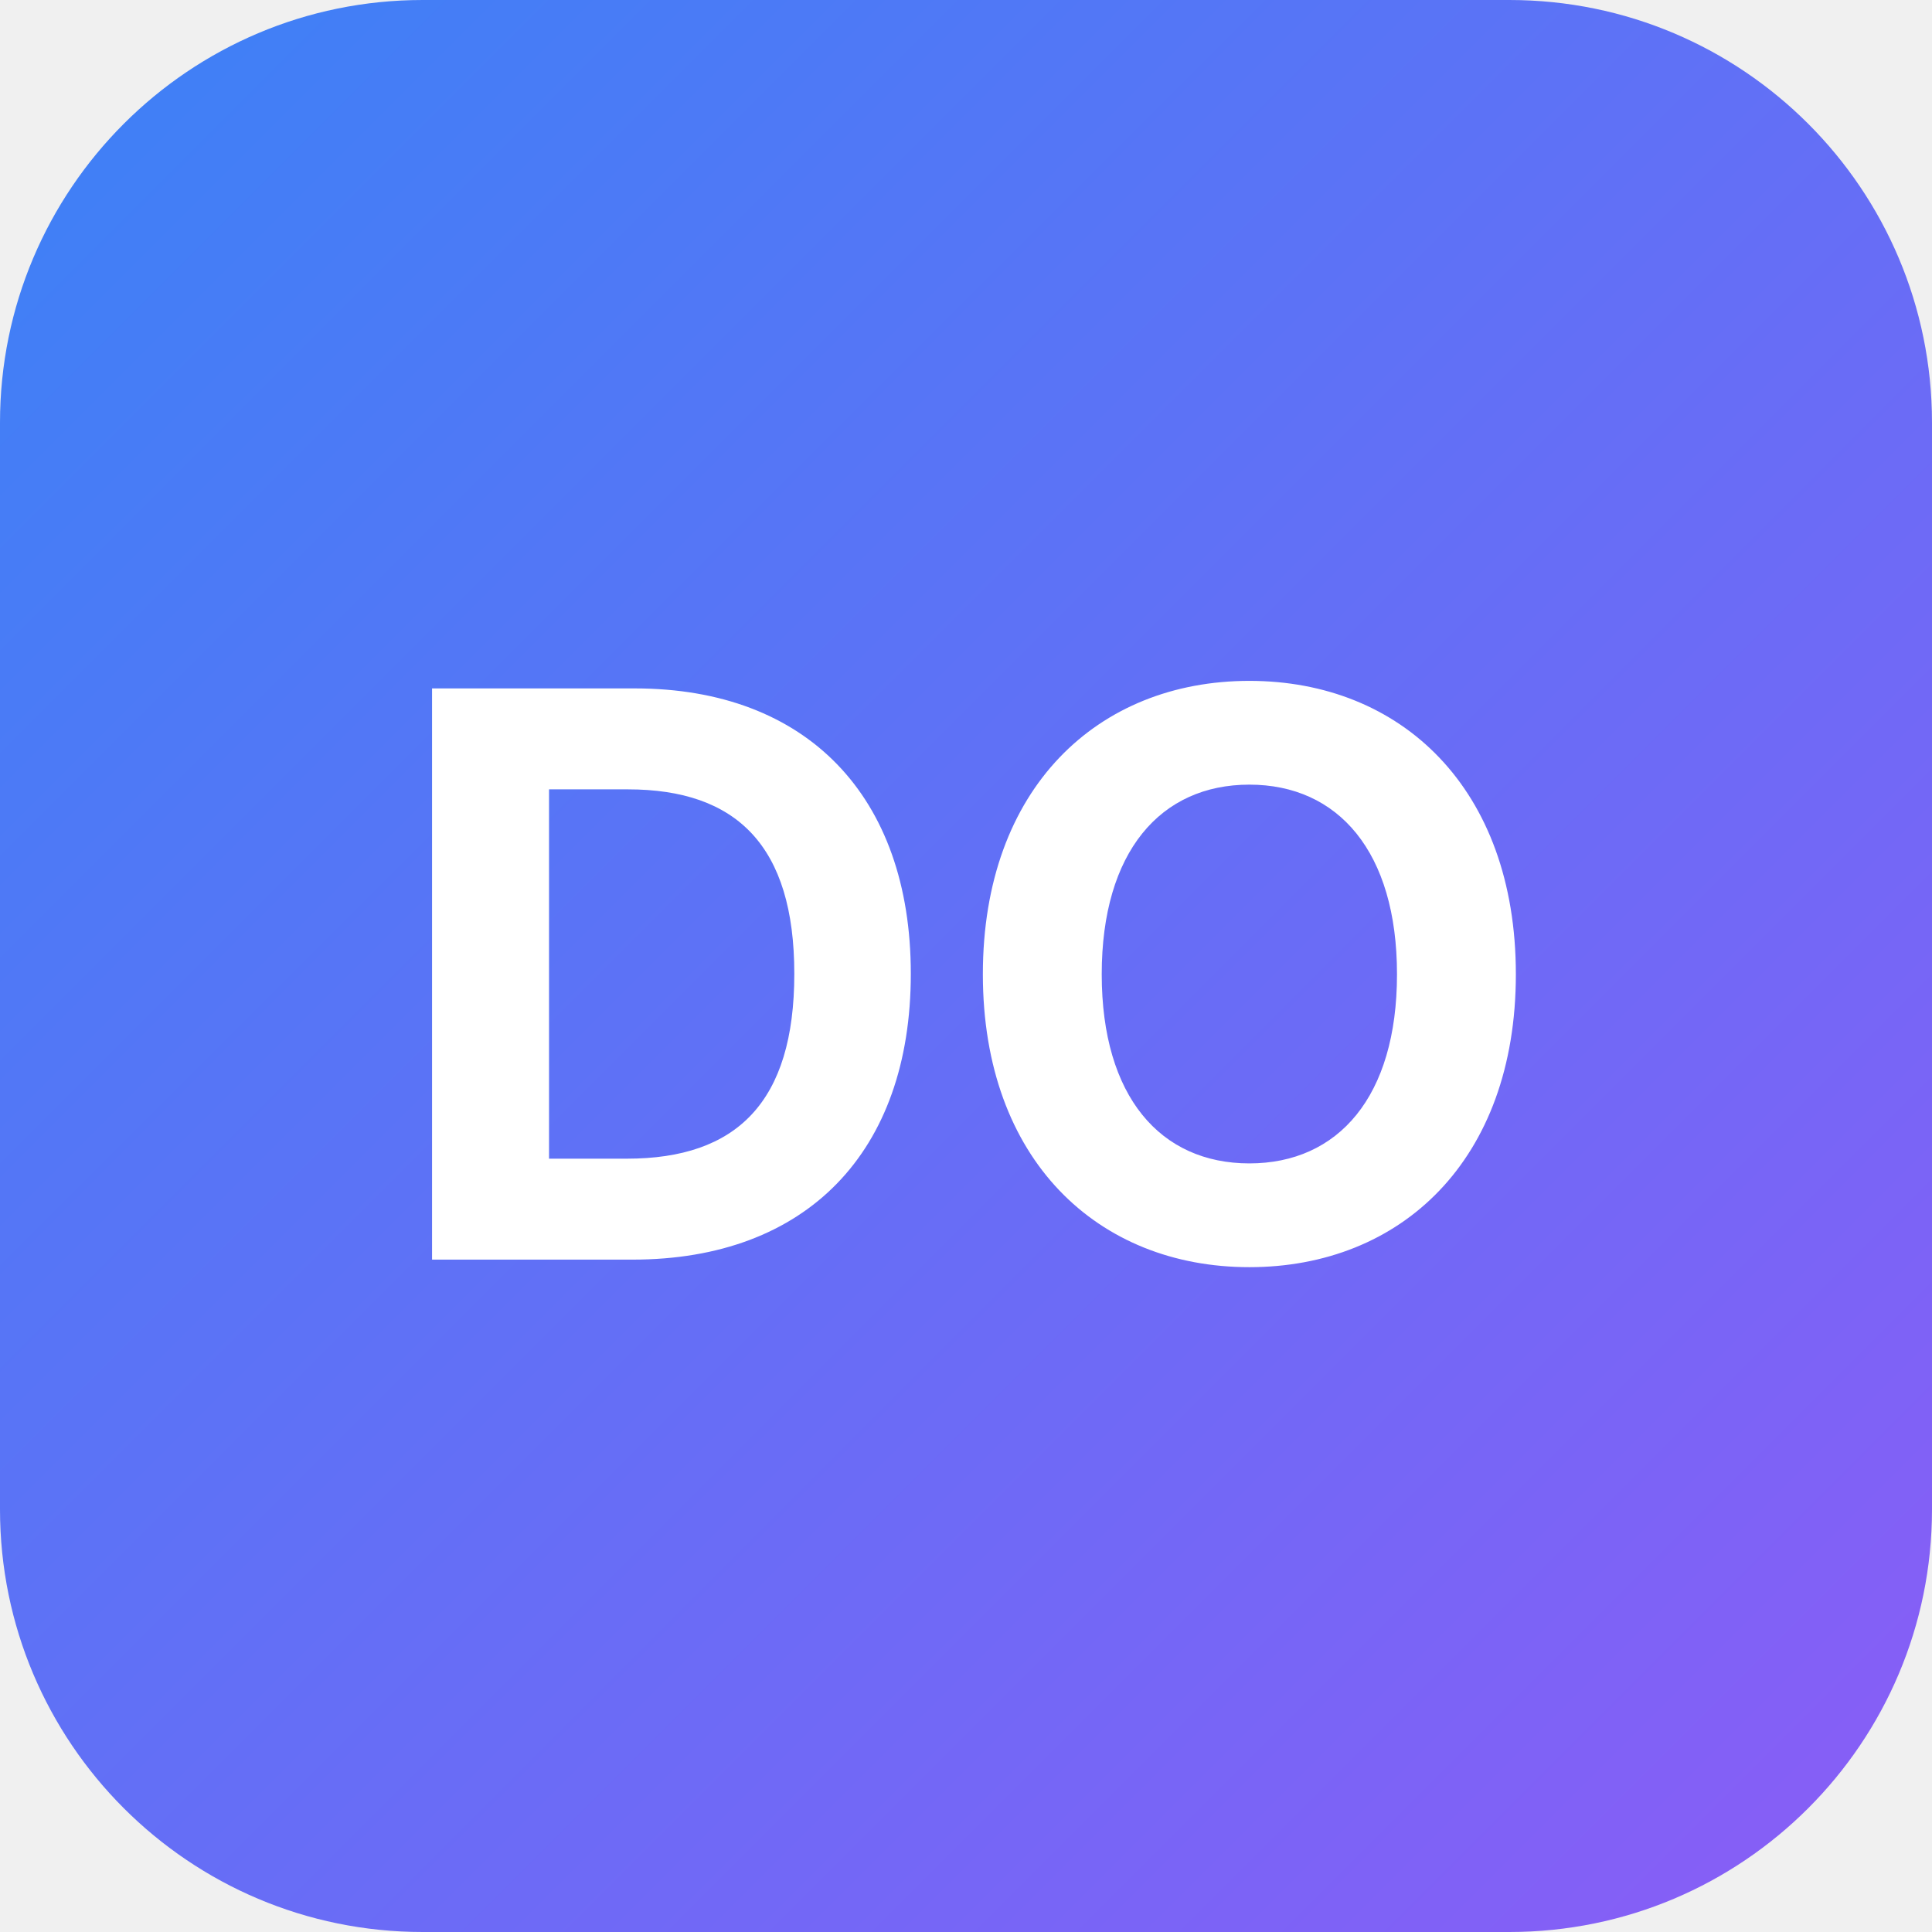
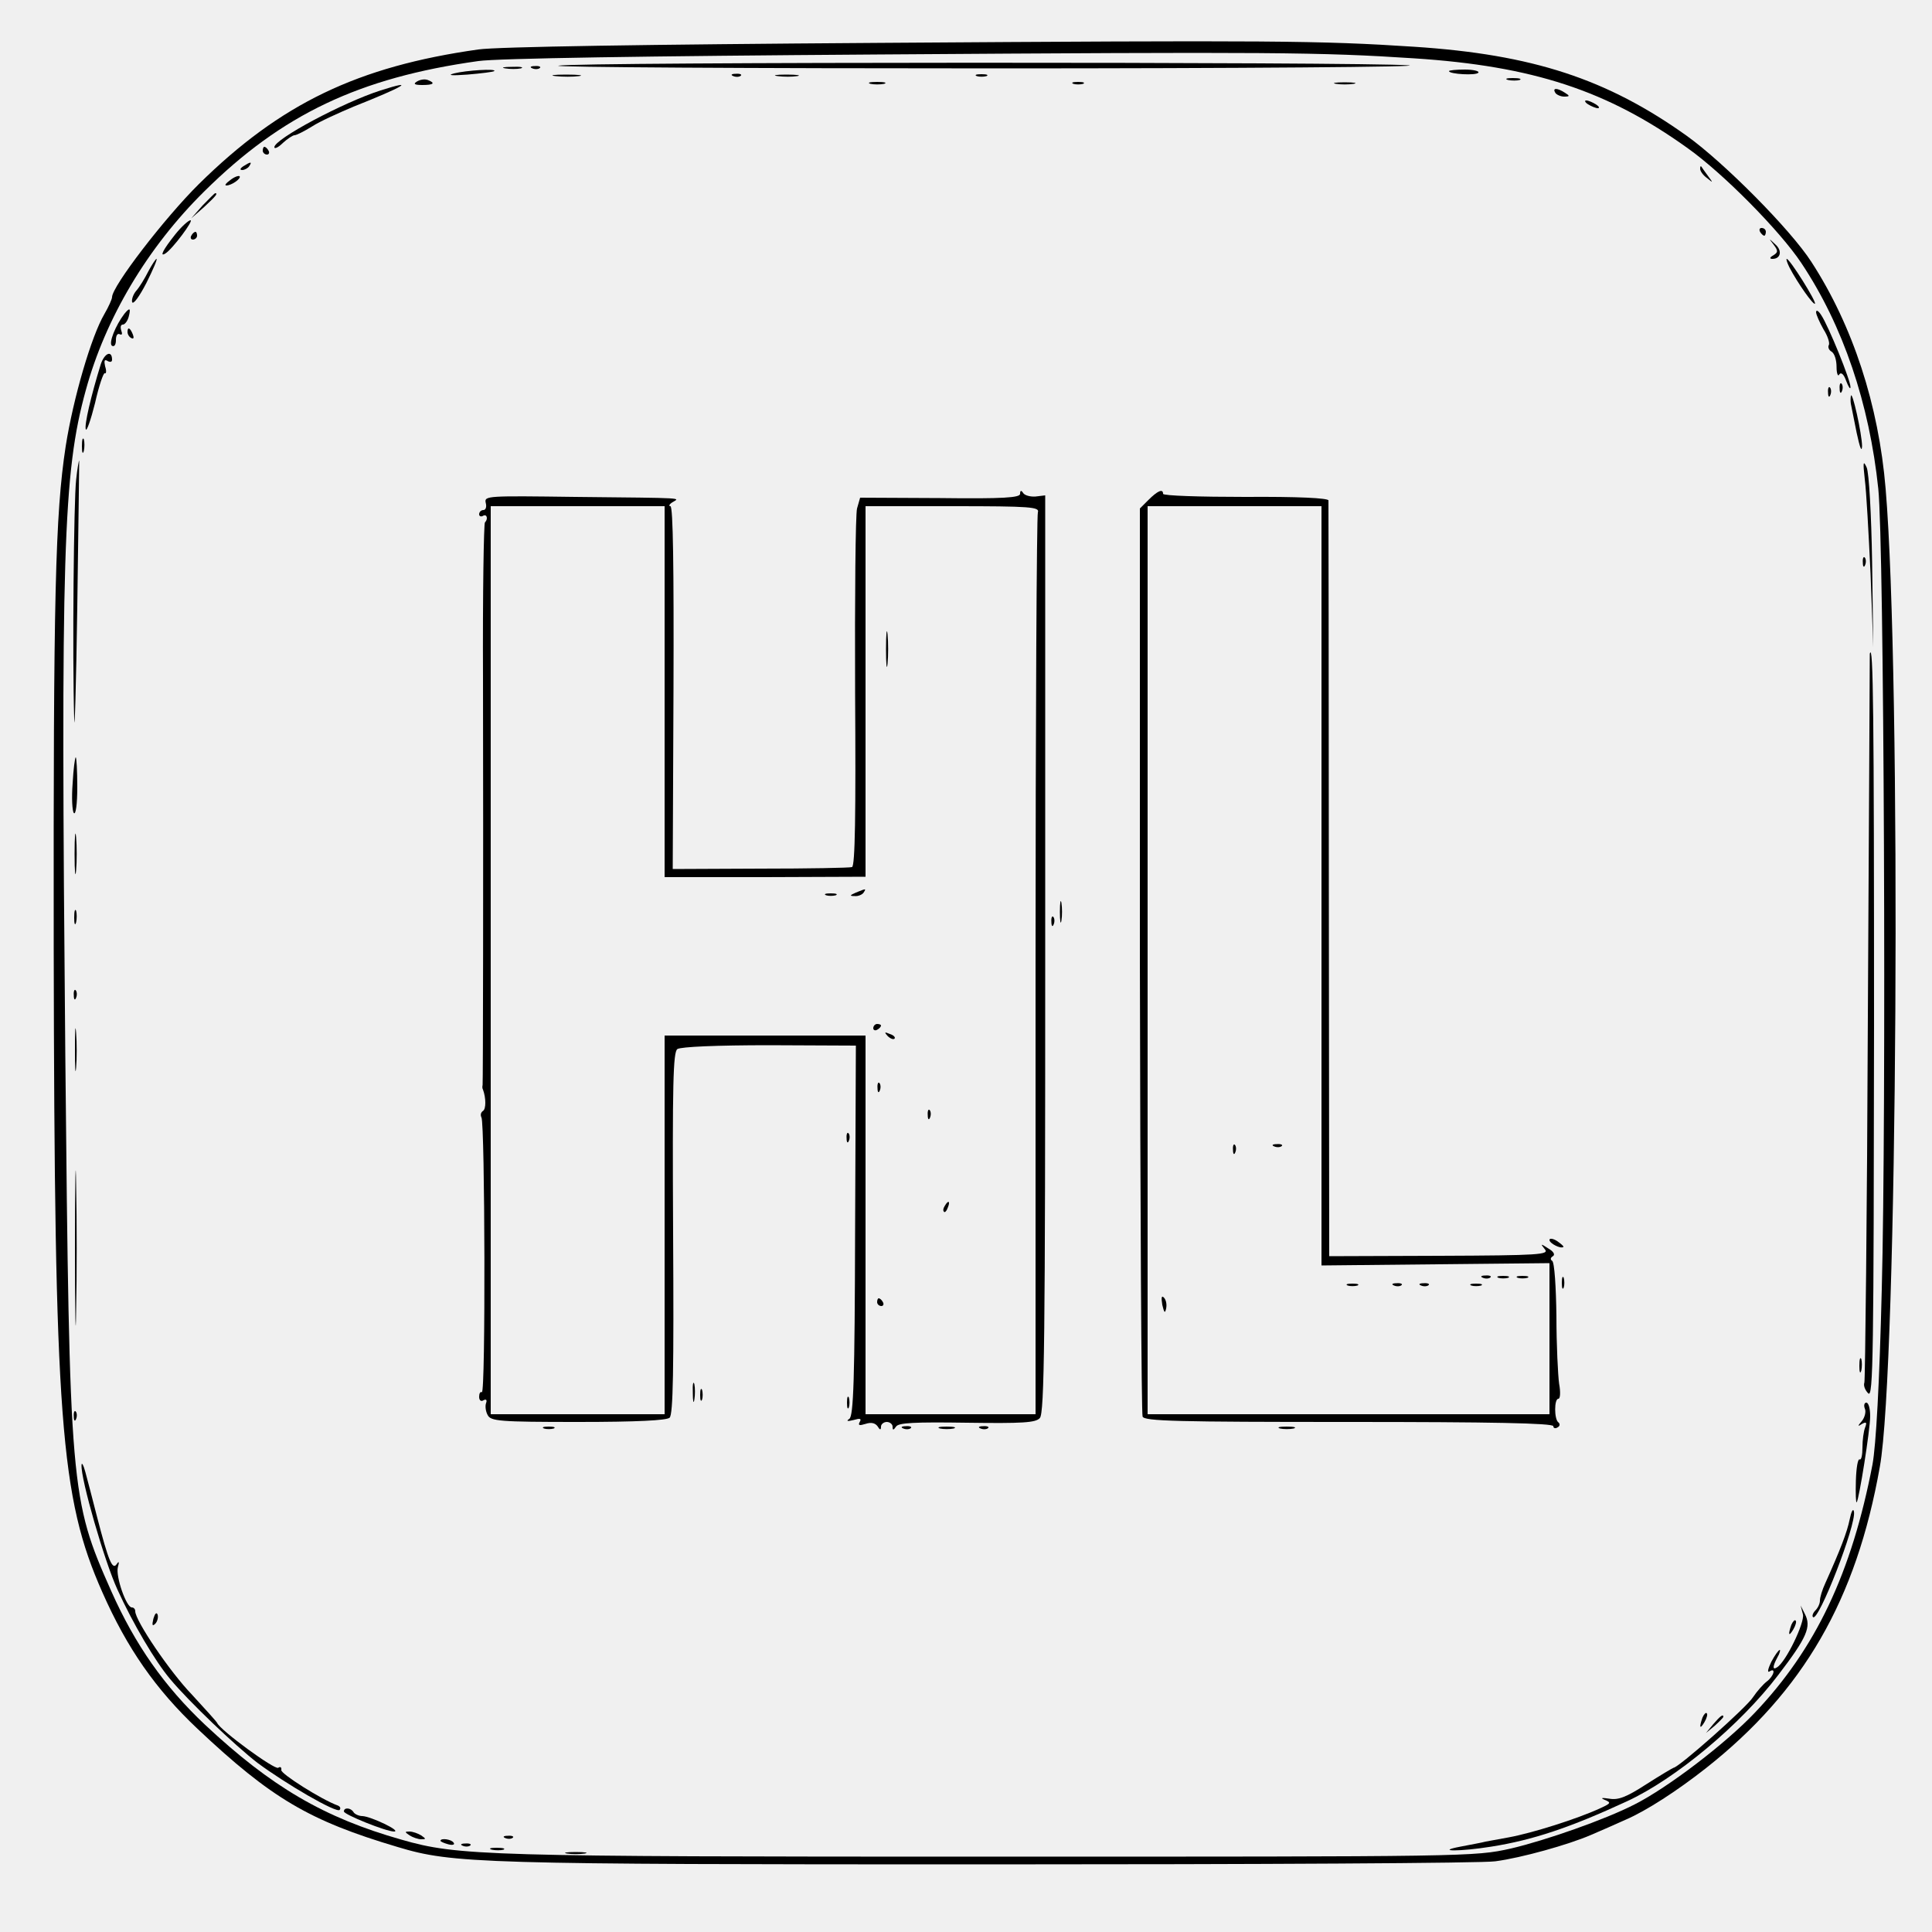
- <svg xmlns="http://www.w3.org/2000/svg" viewBox="0 0 64 64">
-   <defs>
-     <linearGradient id="g" x1="0" x2="1" y1="0" y2="1">
-       <stop offset="0%" stop-color="#3b82f6" />
-       <stop offset="100%" stop-color="#8b5cf6" />
-     </linearGradient>
-   </defs>
-   <rect width="64" height="64" rx="14" fill="url(#g)" />
-   <text x="50%" y="50%" dominant-baseline="middle" text-anchor="middle" font-family="Inter, Arial, sans-serif" font-size="26" font-weight="700" fill="#ffffff">DO</text>
+ <svg xmlns="http://www.w3.org/2000/svg" version="1.0" width="500pt" height="500pt" viewBox="0 0 500 500" preserveAspectRatio="xMidYMid meet">
+   <g transform="translate(0,500) scale(0.1,-0.1)" fill="#000000" stroke="none">
+     <path d="M2270 4889 c-594 -4 -984 -10 -1032 -17 -312 -44 -512 -140 -723 -348 -89 -88 -225 -265 -225 -293 0 -5 -9 -25 -20 -44 -33 -56 -80 -215 -100 -342 -27 -176 -32 -390 -31 -1295 2 -1229 17 -1425 126 -1671 64 -145 138 -251 246 -353 191 -180 289 -238 518 -306 143 -43 213 -45 1531 -45 690 0 1280 3 1310 8 68 9 189 43 247 68 24 10 64 28 91 40 53 23 132 74 207 133 252 199 389 435 450 780 46 253 56 2045 15 2531 -18 217 -85 422 -192 587 -54 84 -226 257 -322 326 -207 148 -400 211 -706 231 -243 16 -372 17 -1390 10z m1390 -40 c307 -20 499 -83 707 -232 92 -65 240 -215 295 -298 108 -162 176 -364 199 -584 15 -143 21 -1622 9 -2072 -6 -245 -15 -404 -24 -453 -54 -281 -147 -477 -305 -643 -75 -79 -224 -193 -311 -237 -76 -39 -230 -93 -320 -114 -94 -21 -108 -21 -1345 -21 -1308 0 -1380 2 -1526 44 -201 57 -337 137 -508 297 -106 100 -181 207 -243 346 -106 239 -108 259 -119 1388 -12 1301 -6 1506 53 1720 51 187 160 370 307 515 201 199 401 294 709 337 48 7 438 13 1032 17 1018 7 1147 6 1390 -10z" />
+     <path d="M1445 4830 c-16 -4 492 -7 1130 -7 638 0 1120 4 1070 8 -117 9 -2161 9 -2200 -1z" />
+     <path d="M1308 4823 c12 -2 30 -2 40 0 9 3 -1 5 -23 4 -22 0 -30 -2 -17 -4z" />
+     <path d="M1378 4823 c7 -3 16 -2 19 1 4 3 -2 6 -13 5 -11 0 -14 -3 -6 -6z" />
+     <path d="M1175 4810 c-19 -5 -6 -6 35 -3 36 3 67 7 69 9 8 7 -73 2 -104 -6z" />
+     <path d="M3750 4816 c0 -8 71 -12 76 -4 3 4 -13 8 -35 8 -23 0 -41 -2 -41 -4z" />
+     <path d="M1438 4803 c18 -2 45 -2 60 0 15 2 0 4 -33 4 -33 0 -45 -2 -27 -4z" />
+     <path d="M1898 4803 c7 -3 16 -2 19 1 4 3 -2 6 -13 5 -11 0 -14 -3 -6 -6z" />
+     <path d="M2013 4803 c15 -2 37 -2 50 0 12 2 0 4 -28 4 -27 0 -38 -2 -22 -4z" />
+     <path d="M2528 4803 c6 -2 18 -2 25 0 6 3 1 5 -13 5 -14 0 -19 -2 -12 -5z" />
+     <path d="M1079 4789 c-10 -6 -7 -9 14 -9 29 0 35 5 14 13 -8 3 -20 1 -28 -4z" />
+     <path d="M3903 4793 c9 -2 23 -2 30 0 6 3 -1 5 -18 5 -16 0 -22 -2 -12 -5z" />
+     <path d="M2253 4783 c9 -2 25 -2 35 0 9 3 1 5 -18 5 -19 0 -27 -2 -17 -5z" />
+     <path d="M2778 4783 c6 -2 18 -2 25 0 6 3 1 5 -13 5 -14 0 -19 -2 -12 -5z" />
+     <path d="M3458 4783 c12 -2 32 -2 45 0 12 2 2 4 -23 4 -25 0 -35 -2 -22 -4z" />
+     <path d="M985 4766 c-97 -31 -275 -126 -275 -147 0 -5 10 -1 22 11 12 11 26 20 30 20 5 0 25 10 46 23 20 13 69 35 107 51 131 52 164 72 70 42z" />
+     <path d="M4025 4760 c3 -5 14 -10 23 -10 15 0 15 2 2 10 -20 13 -33 13 -25 0z" />
+     <path d="M4110 4730 c8 -5 20 -10 25 -10 6 0 3 5 -5 10 -8 5 -19 10 -25 10 -5 0 -3 -5 5 -10z" />
+     <path d="M680 4610 c0 -5 5 -10 11 -10 5 0 7 5 4 10 -3 6 -8 10 -11 10 -2 0 -4 -4 -4 -10z" />
+     <path d="M630 4570 c-9 -6 -10 -10 -3 -10 6 0 15 5 18 10 8 12 4 12 -15 0z" />
+     <path d="M4400 4563 c0 -6 8 -17 18 -24 16 -13 16 -13 2 6 -8 11 -16 22 -17 24 -2 2 -3 0 -3 -6z" />
+     <path d="M596 4534 c-11 -8 -16 -14 -10 -14 13 0 39 18 34 24 -3 2 -14 -2 -24 -10z" />
+     <path d="M524 4468 l-29 -33 33 29 c30 28 37 36 29 36 -2 0 -16 -15 -33 -32z" />
+     <path d="M454 4394 c-32 -40 -42 -60 -26 -50 18 11 74 86 65 86 -5 0 -23 -16 -39 -36z" />
+     <path d="M4555 4400 c3 -5 8 -10 11 -10 2 0 4 5 4 10 0 6 -5 10 -11 10 -5 0 -7 -4 -4 -10z" />
+     <path d="M495 4390 c-3 -5 -1 -10 4 -10 6 0 11 5 11 10 0 6 -2 10 -4 10 -3 0 -8 -4 -11 -10z" />
+     <path d="M4590 4367 c12 -16 12 -20 -1 -28 -9 -5 -10 -9 -2 -9 22 0 26 22 7 38 -17 16 -17 16 -4 -1z" />
+     <path d="M384 4298 c-9 -18 -23 -41 -31 -50 -8 -9 -13 -23 -11 -30 3 -7 19 15 37 50 17 34 29 62 26 62 -2 0 -12 -15 -21 -32z" />
+     <path d="M4631 4308 c22 -42 62 -98 66 -94 5 4 -65 116 -73 116 -2 0 1 -10 7 -22z" />
+     <path d="M322 4188 c-23 -30 -42 -77 -32 -83 6 -3 10 3 10 15 0 12 4 18 10 15 6 -3 7 1 4 9 -3 9 -2 16 4 16 5 0 12 9 15 20 6 23 3 25 -11 8z" />
+     <path d="M4700 4192 c0 -6 9 -26 19 -44 11 -17 17 -36 14 -41 -3 -5 0 -13 7 -17 8 -5 13 -22 13 -40 0 -17 4 -26 7 -19 5 7 12 0 18 -17 6 -16 11 -23 11 -16 1 16 -57 159 -76 187 -7 11 -13 14 -13 7z" />
+     <path d="M330 4141 c0 -6 4 -13 10 -16 6 -3 7 1 4 9 -7 18 -14 21 -14 7z" />
+     <path d="M261 4058 c-26 -84 -43 -158 -39 -169 2 -7 13 24 24 68 10 45 22 79 25 77 4 -2 5 6 1 18 -3 14 -2 19 6 14 7 -4 12 -3 12 3 0 25 -19 18 -29 -11z" />
+     <path d="M4761 3994 c0 -11 3 -14 6 -6 3 7 2 16 -1 19 -3 4 -6 -2 -5 -13z" />
+     <path d="M4731 3984 c0 -11 3 -14 6 -6 3 7 2 16 -1 19 -3 4 -6 -2 -5 -13z" />
+     <path d="M4790 3975 c-1 -5 -1 -14 0 -20 1 -5 8 -39 15 -75 8 -37 13 -52 14 -35 0 31 -26 148 -29 130z" />
+     <path d="M212 3845 c0 -16 2 -22 5 -12 2 9 2 23 0 30 -3 6 -5 -1 -5 -18z" />
+     <path d="M197 3758 c-6 -52 -10 -453 -5 -618 1 -47 5 84 8 290 3 206 5 376 5 378 -1 1 -5 -21 -8 -50z" />
+     <path d="M4826 3760 c4 -30 10 -140 15 -245 l7 -190 -3 220 c-2 124 -8 231 -14 245 -9 20 -10 14 -5 -30z" />
+     <path d="M2640 3722 c0 -10 -43 -13 -207 -11 l-207 1 -8 -28 c-4 -15 -6 -229 -5 -475 2 -317 0 -450 -8 -453 -6 -2 -113 -4 -237 -4 l-227 -1 2 469 c1 308 -1 470 -8 470 -5 0 -3 5 5 10 19 12 43 11 -251 14 -227 3 -236 3 -232 -15 3 -11 0 -19 -6 -19 -6 0 -11 -5 -11 -11 0 -5 5 -7 10 -4 10 6 14 -8 5 -17 -3 -3 -6 -185 -5 -404 1 -512 0 -1042 -1 -1052 -1 -4 -1 -9 1 -12 8 -22 8 -50 0 -55 -6 -4 -7 -11 -4 -17 9 -15 11 -717 1 -711 -4 2 -7 -3 -7 -12 0 -9 5 -13 11 -9 7 4 10 1 7 -7 -3 -8 -1 -22 4 -31 8 -16 30 -18 234 -18 153 0 229 4 237 11 9 9 11 123 9 478 -2 387 0 468 11 476 9 6 102 10 238 10 l224 -1 -2 -478 c-1 -384 -4 -481 -15 -488 -9 -6 -5 -7 11 -3 17 5 21 4 16 -5 -5 -9 -1 -10 15 -5 15 5 25 2 31 -6 6 -10 9 -11 9 -1 0 6 7 12 15 12 8 0 15 -6 15 -12 0 -10 2 -10 9 0 6 10 48 12 183 10 145 -2 178 0 189 12 12 12 14 208 14 1201 l0 1187 -25 -3 c-14 -1 -28 3 -32 9 -5 8 -8 7 -8 -2z m-920 -512 l0 -480 260 0 260 1 0 480 0 479 226 0 c202 0 225 -2 220 -16 -3 -9 -6 -537 -6 -1175 l0 -1159 -220 0 -220 0 0 490 0 490 -260 0 -260 0 0 -490 0 -490 -225 0 -225 0 0 1175 0 1175 225 0 225 0 0 -480z" />
+     <path d="M2293 3320 c0 -41 2 -58 4 -37 2 20 2 54 0 75 -2 20 -4 3 -4 -38z" />
+     <path d="M2215 2690 c-16 -7 -17 -9 -3 -9 9 -1 20 4 23 9 7 11 7 11 -20 0z" />
+     <path d="M2138 2683 c6 -2 18 -2 25 0 6 3 1 5 -13 5 -14 0 -19 -2 -12 -5z" />
+     <path d="M2260 2339 c0 -5 5 -7 10 -4 6 3 10 8 10 11 0 2 -4 4 -10 4 -5 0 -10 -5 -10 -11z" />
+     <path d="M2297 2319 c7 -7 15 -10 18 -7 3 3 -2 9 -12 12 -14 6 -15 5 -6 -5z" />
+     <path d="M2271 2184 c0 -11 3 -14 6 -6 3 7 2 16 -1 19 -3 4 -6 -2 -5 -13z" />
+     <path d="M2401 2114 c0 -11 3 -14 6 -6 3 7 2 16 -1 19 -3 4 -6 -2 -5 -13z" />
+     <path d="M2445 1879 c-4 -6 -5 -12 -2 -15 2 -3 7 2 10 11 7 17 1 20 -8 4z" />
+     <path d="M2270 1630 c0 -5 5 -10 11 -10 5 0 7 5 4 10 -3 6 -8 10 -11 10 -2 0 -4 -4 -4 -10z" />
+     <path d="M2972 3706 l-22 -22 0 -1168 c1 -642 4 -1174 7 -1182 4 -12 89 -14 534 -14 366 0 529 -3 529 -11 0 -5 5 -7 11 -3 6 3 7 9 2 13 -11 8 -11 61 0 61 5 0 6 17 2 39 -3 21 -7 100 -7 175 -1 75 -5 139 -11 143 -5 3 -5 8 2 12 6 4 2 12 -12 20 -20 13 -21 13 -9 -2 12 -14 -13 -16 -272 -17 l-286 -1 -1 973 c0 535 -1 978 -1 983 -1 6 -79 10 -215 9 -117 0 -213 3 -213 8 0 14 -14 8 -38 -16z m448 -998 l0 -983 295 3 295 3 0 -196 0 -195 -520 0 -520 0 0 1175 0 1175 225 0 225 0 0 -982z" />
+     <path d="M3191 2024 c0 -11 3 -14 6 -6 3 7 2 16 -1 19 -3 4 -6 -2 -5 -13z" />
+     <path d="M3298 2033 c7 -3 16 -2 19 1 4 3 -2 6 -13 5 -11 0 -14 -3 -6 -6z" />
+     <path d="M3838 1693 c7 -3 16 -2 19 1 4 3 -2 6 -13 5 -11 0 -14 -3 -6 -6z" />
+     <path d="M3878 1693 c6 -2 18 -2 25 0 6 3 1 5 -13 5 -14 0 -19 -2 -12 -5z" />
+     <path d="M3928 1693 c6 -2 18 -2 25 0 6 3 1 5 -13 5 -14 0 -19 -2 -12 -5z" />
+     <path d="M3488 1673 c6 -2 18 -2 25 0 6 3 1 5 -13 5 -14 0 -19 -2 -12 -5z" />
+     <path d="M3608 1673 c7 -3 16 -2 19 1 4 3 -2 6 -13 5 -11 0 -14 -3 -6 -6z" />
+     <path d="M3678 1673 c7 -3 16 -2 19 1 4 3 -2 6 -13 5 -11 0 -14 -3 -6 -6z" />
+     <path d="M3808 1673 c6 -2 18 -2 25 0 6 3 1 5 -13 5 -14 0 -19 -2 -12 -5z" />
+     <path d="M3008 1623 c5 -21 7 -23 10 -9 2 10 0 22 -6 28 -6 6 -7 0 -4 -19z" />
+     <path d="M4821 3544 c0 -11 3 -14 6 -6 3 7 2 16 -1 19 -3 4 -6 -2 -5 -13z" />
+     <path d="M4839 3308 c0 -2 -2 -424 -5 -938 -2 -514 -7 -941 -9 -948 -3 -8 2 -20 10 -28 13 -13 14 101 15 951 0 803 -2 997 -11 963z" />
+     <path d="M188 2973 c-3 -38 -1 -72 3 -77 5 -6 9 23 9 67 0 42 -2 77 -4 77 -2 0 -6 -30 -8 -67z" />
+     <path d="M193 2790 c0 -47 2 -66 4 -42 2 23 2 61 0 85 -2 23 -4 4 -4 -43z" />
+     <path d="M2743 2640 c0 -25 2 -35 4 -22 2 12 2 32 0 45 -2 12 -4 2 -4 -23z" />
+     <path d="M192 2625 c0 -16 2 -22 5 -12 2 9 2 23 0 30 -3 6 -5 -1 -5 -18z" />
+     <path d="M2721 2614 c0 -11 3 -14 6 -6 3 7 2 16 -1 19 -3 4 -6 -2 -5 -13z" />
+     <path d="M191 2424 c0 -11 3 -14 6 -6 3 7 2 16 -1 19 -3 4 -6 -2 -5 -13z" />
+     <path d="M194 2285 c0 -49 1 -71 3 -48 2 23 2 64 0 90 -2 26 -3 8 -3 -42z" />
+     <path d="M194 1770 c0 -179 2 -252 3 -162 2 89 2 235 0 325 -1 89 -3 16 -3 -163z" />
+     <path d="M2191 2054 c0 -11 3 -14 6 -6 3 7 2 16 -1 19 -3 4 -6 -2 -5 -13z" />
+     <path d="M4010 1791 c0 -9 30 -24 36 -18 2 1 -6 8 -16 15 -11 7 -20 8 -20 3z" />
+     <path d="M4042 1680 c0 -14 2 -19 5 -12 2 6 2 18 0 25 -3 6 -5 1 -5 -13z" />
+     <path d="M4812 1465 c0 -16 2 -22 5 -12 2 9 2 23 0 30 -3 6 -5 -1 -5 -18z" />
+     <path d="M1793 1395 c0 -22 2 -30 4 -17 2 12 2 30 0 40 -3 9 -5 -1 -4 -23z" />
+     <path d="M1812 1390 c0 -14 2 -19 5 -12 2 6 2 18 0 25 -3 6 -5 1 -5 -13z" />
+     <path d="M2192 1370 c0 -14 2 -19 5 -12 2 6 2 18 0 25 -3 6 -5 1 -5 -13z" />
+     <path d="M4826 1355 c4 -8 0 -23 -7 -32 -12 -14 -12 -16 0 -8 11 6 13 4 8 -9 -4 -10 -7 -33 -7 -52 0 -20 -3 -33 -7 -31 -5 3 -9 -22 -10 -55 -1 -33 0 -58 2 -56 6 6 35 188 35 223 0 19 -4 35 -10 35 -5 0 -7 -7 -4 -15z" />
+     <path d="M191 1334 c0 -11 3 -14 6 -6 3 7 2 16 -1 19 -3 4 -6 -2 -5 -13z" />
+     <path d="M1408 1303 c6 -2 18 -2 25 0 6 3 1 5 -13 5 -14 0 -19 -2 -12 -5z" />
+     <path d="M2338 1303 c7 -3 16 -2 19 1 4 3 -2 6 -13 5 -11 0 -14 -3 -6 -6z" />
+     <path d="M2433 1303 c9 -2 25 -2 35 0 9 3 1 5 -18 5 -19 0 -27 -2 -17 -5z" />
+     <path d="M2538 1303 c7 -3 16 -2 19 1 4 3 -2 6 -13 5 -11 0 -14 -3 -6 -6z" />
+     <path d="M3313 1303 c9 -2 25 -2 35 0 9 3 1 5 -18 5 -19 0 -27 -2 -17 -5z" />
+     <path d="M211 1208 c-2 -36 59 -248 93 -322 40 -88 98 -186 136 -231 49 -59 169 -173 226 -217 74 -55 205 -131 213 -122 3 4 2 8 -4 11 -44 16 -149 83 -147 92 1 7 -2 10 -8 6 -9 -6 -150 97 -158 116 -1 3 -31 36 -65 73 -58 60 -147 192 -147 216 0 6 -4 10 -9 10 -14 0 -42 80 -36 104 4 14 3 17 -3 8 -11 -16 -21 7 -51 123 -11 44 -25 96 -30 115 -5 19 -10 27 -10 18z" />
+     <path d="M4787 1068 c-7 -34 -24 -78 -63 -165 -8 -17 -14 -37 -14 -45 0 -8 -5 -19 -12 -26 -6 -6 -9 -14 -6 -17 14 -14 113 241 106 273 -2 10 -7 0 -11 -20z" />
+     <path d="M4666 822 c5 -21 -44 -123 -67 -137 -12 -8 -12 2 1 26 6 10 8 19 6 19 -3 0 -13 -14 -22 -31 -8 -17 -11 -28 -5 -25 18 12 12 -12 -7 -26 -9 -7 -25 -25 -35 -40 -16 -26 -192 -182 -206 -183 -3 -1 -35 -20 -71 -43 -51 -33 -72 -41 -95 -37 -20 3 -24 2 -12 -3 17 -7 16 -9 -10 -21 -60 -28 -178 -65 -238 -76 -22 -4 -49 -9 -60 -11 -11 -3 -40 -8 -65 -13 -69 -13 -1 -13 80 0 107 17 203 49 350 117 126 58 294 198 392 327 75 98 86 125 69 158 l-11 22 6 -23z" />
+     <path d="M397 811 c-4 -17 -3 -21 5 -13 5 5 8 16 6 23 -3 8 -7 3 -11 -10z" />
+     <path d="M4636 795 c-9 -26 -7 -32 5 -12 6 10 9 21 6 23 -2 3 -7 -2 -11 -11z" />
+     <path d="M4406 555 c-9 -26 -7 -32 5 -12 6 10 9 21 6 23 -2 3 -7 -2 -11 -11z" />
+     <path d="M4434 538 l-19 -23 23 19 c12 11 22 21 22 23 0 8 -8 2 -26 -19z" />
+     <path d="M890 312 c0 -8 109 -52 130 -52 20 1 -60 39 -82 40 -9 0 -20 5 -23 10 -7 12 -25 13 -25 2z" />
+     <path d="M1060 250 c8 -5 22 -10 30 -10 13 0 13 1 0 10 -8 5 -22 10 -30 10 -13 0 -13 -1 0 -10z" />
+     <path d="M1308 243 c7 -3 16 -2 19 1 4 3 -2 6 -13 5 -11 0 -14 -3 -6 -6z" />
+     <path d="M1140 236 c0 -2 9 -6 20 -9 11 -3 18 -1 14 4 -5 9 -34 13 -34 5z" />
+     <path d="M1198 223 c7 -3 16 -2 19 1 4 3 -2 6 -13 5 -11 0 -14 -3 -6 -6z" />
+     <path d="M1273 213 c9 -2 23 -2 30 0 6 3 -1 5 -18 5 -16 0 -22 -2 -12 -5z" />
+     <path d="M1468 203 c12 -2 32 -2 45 0 12 2 2 4 -23 4 -25 0 -35 -2 -22 -4z" />
+   </g>
</svg>
